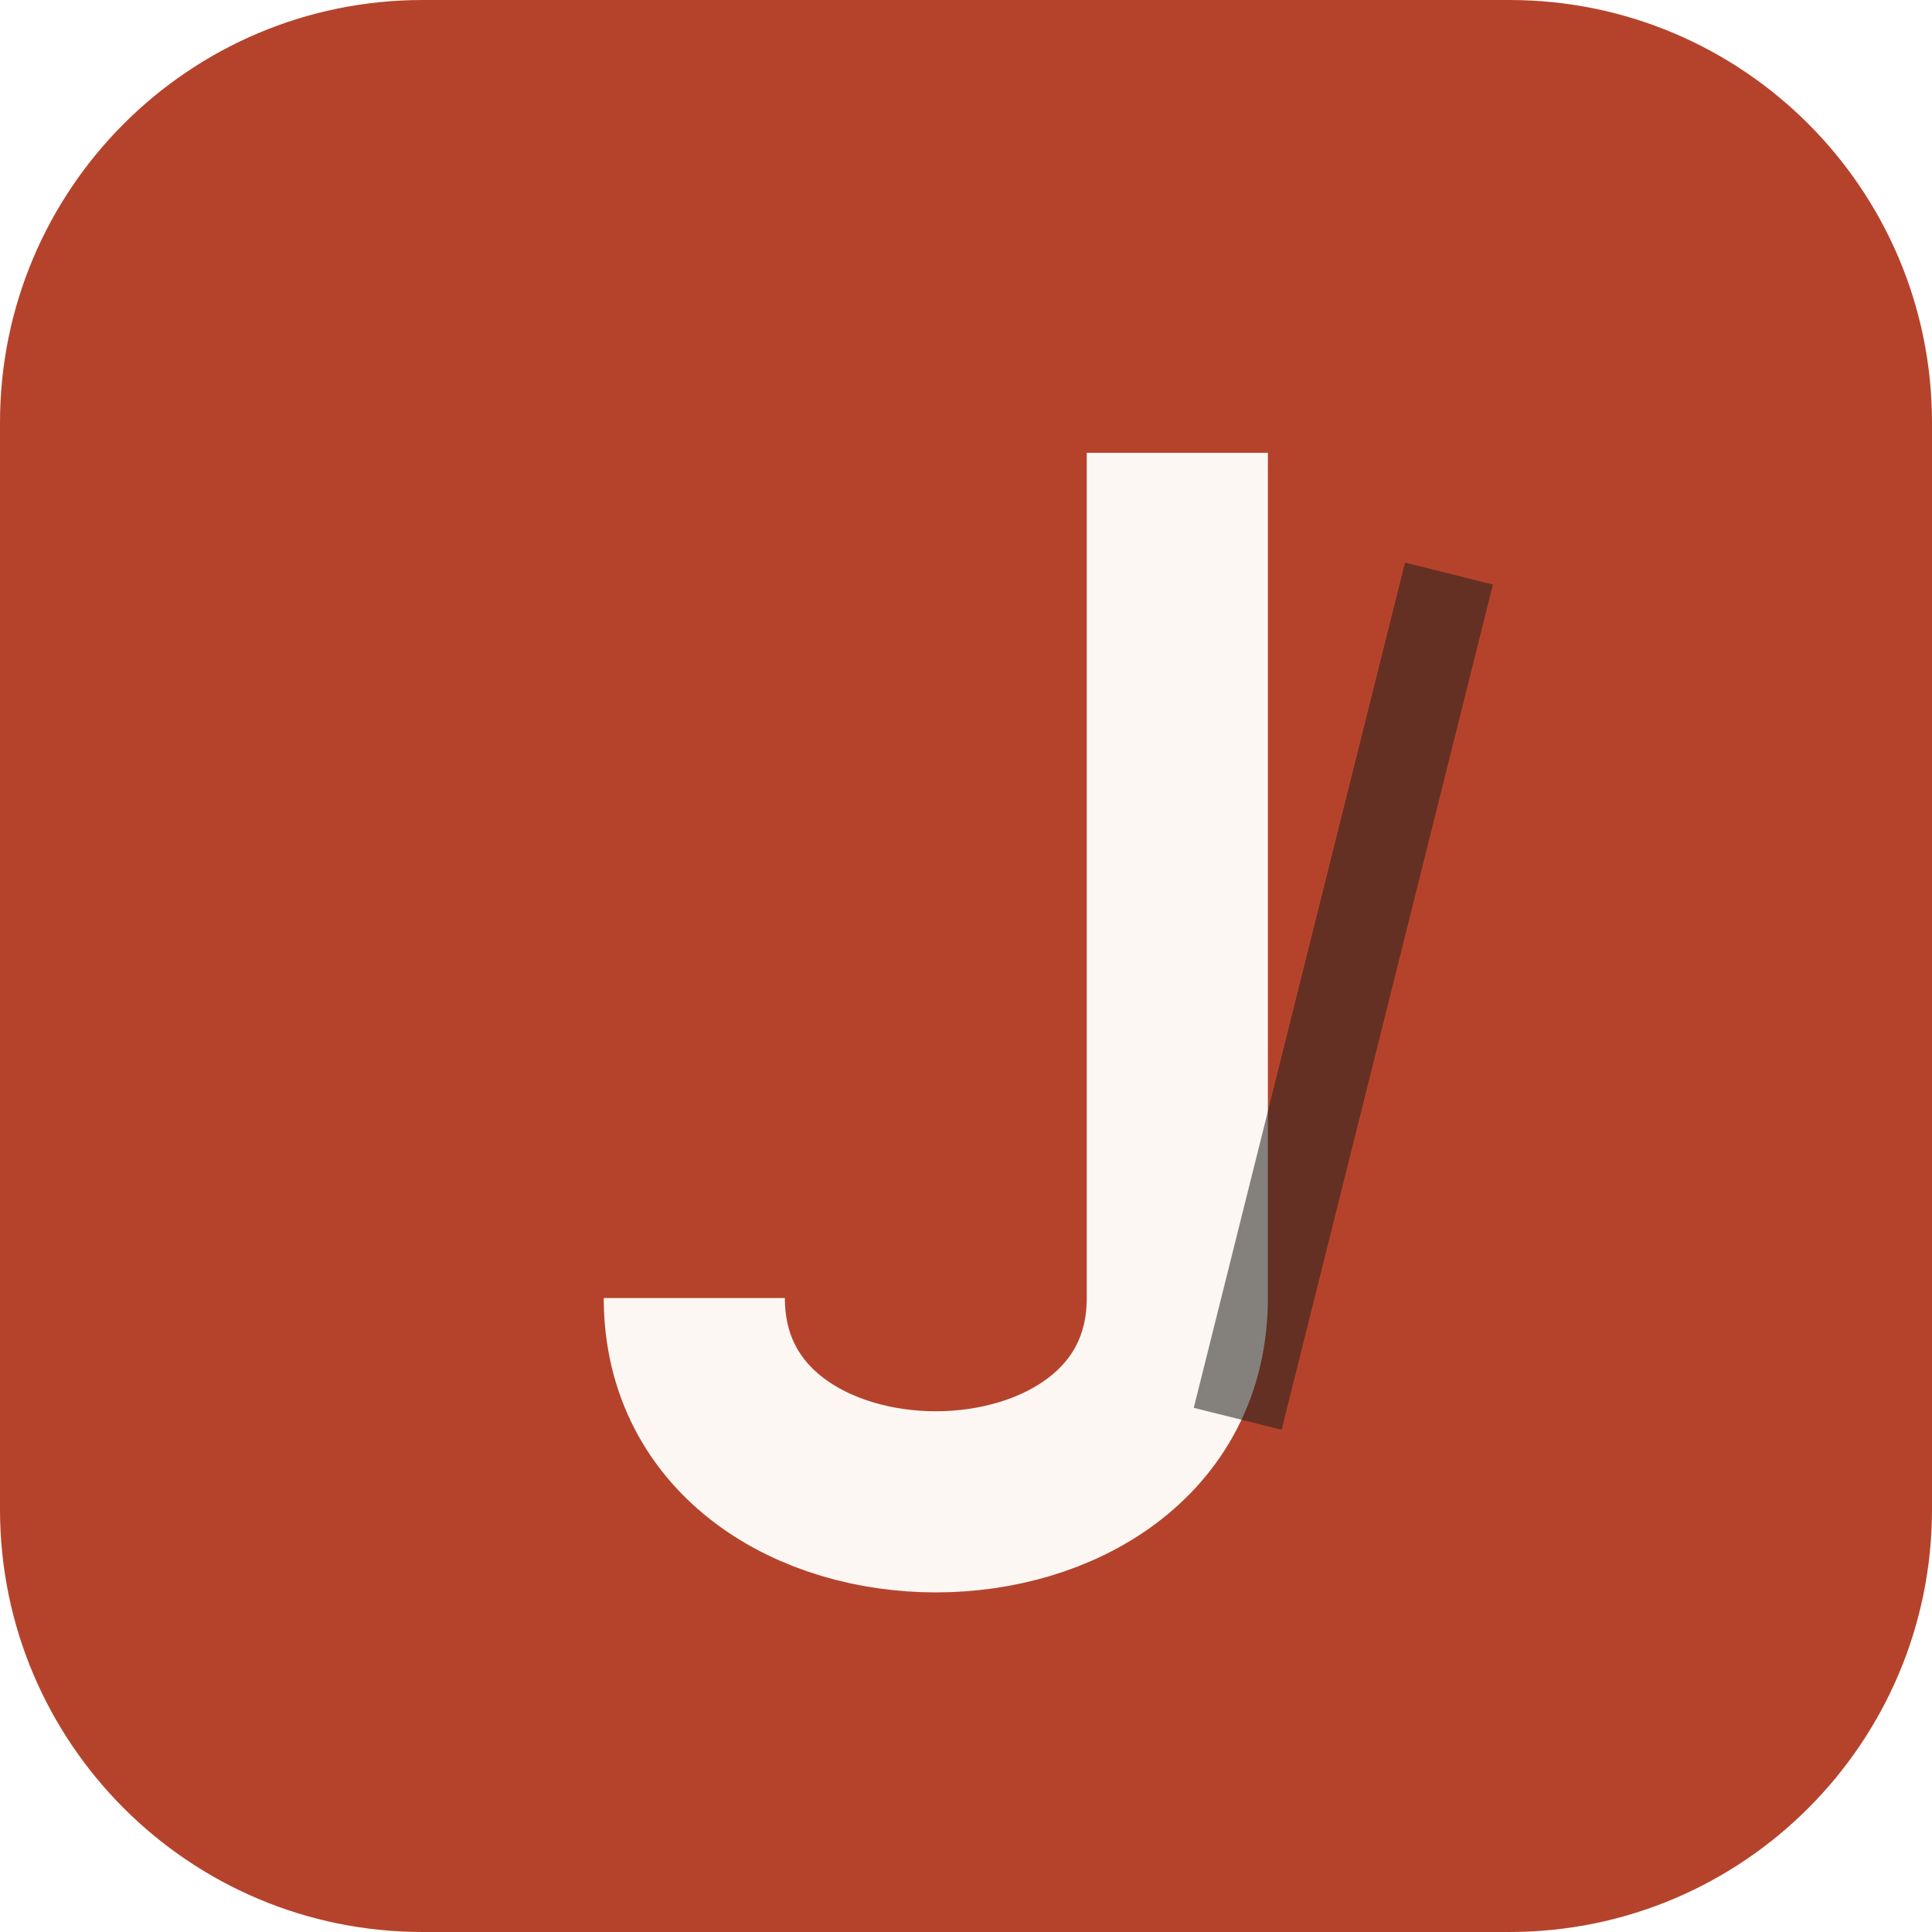
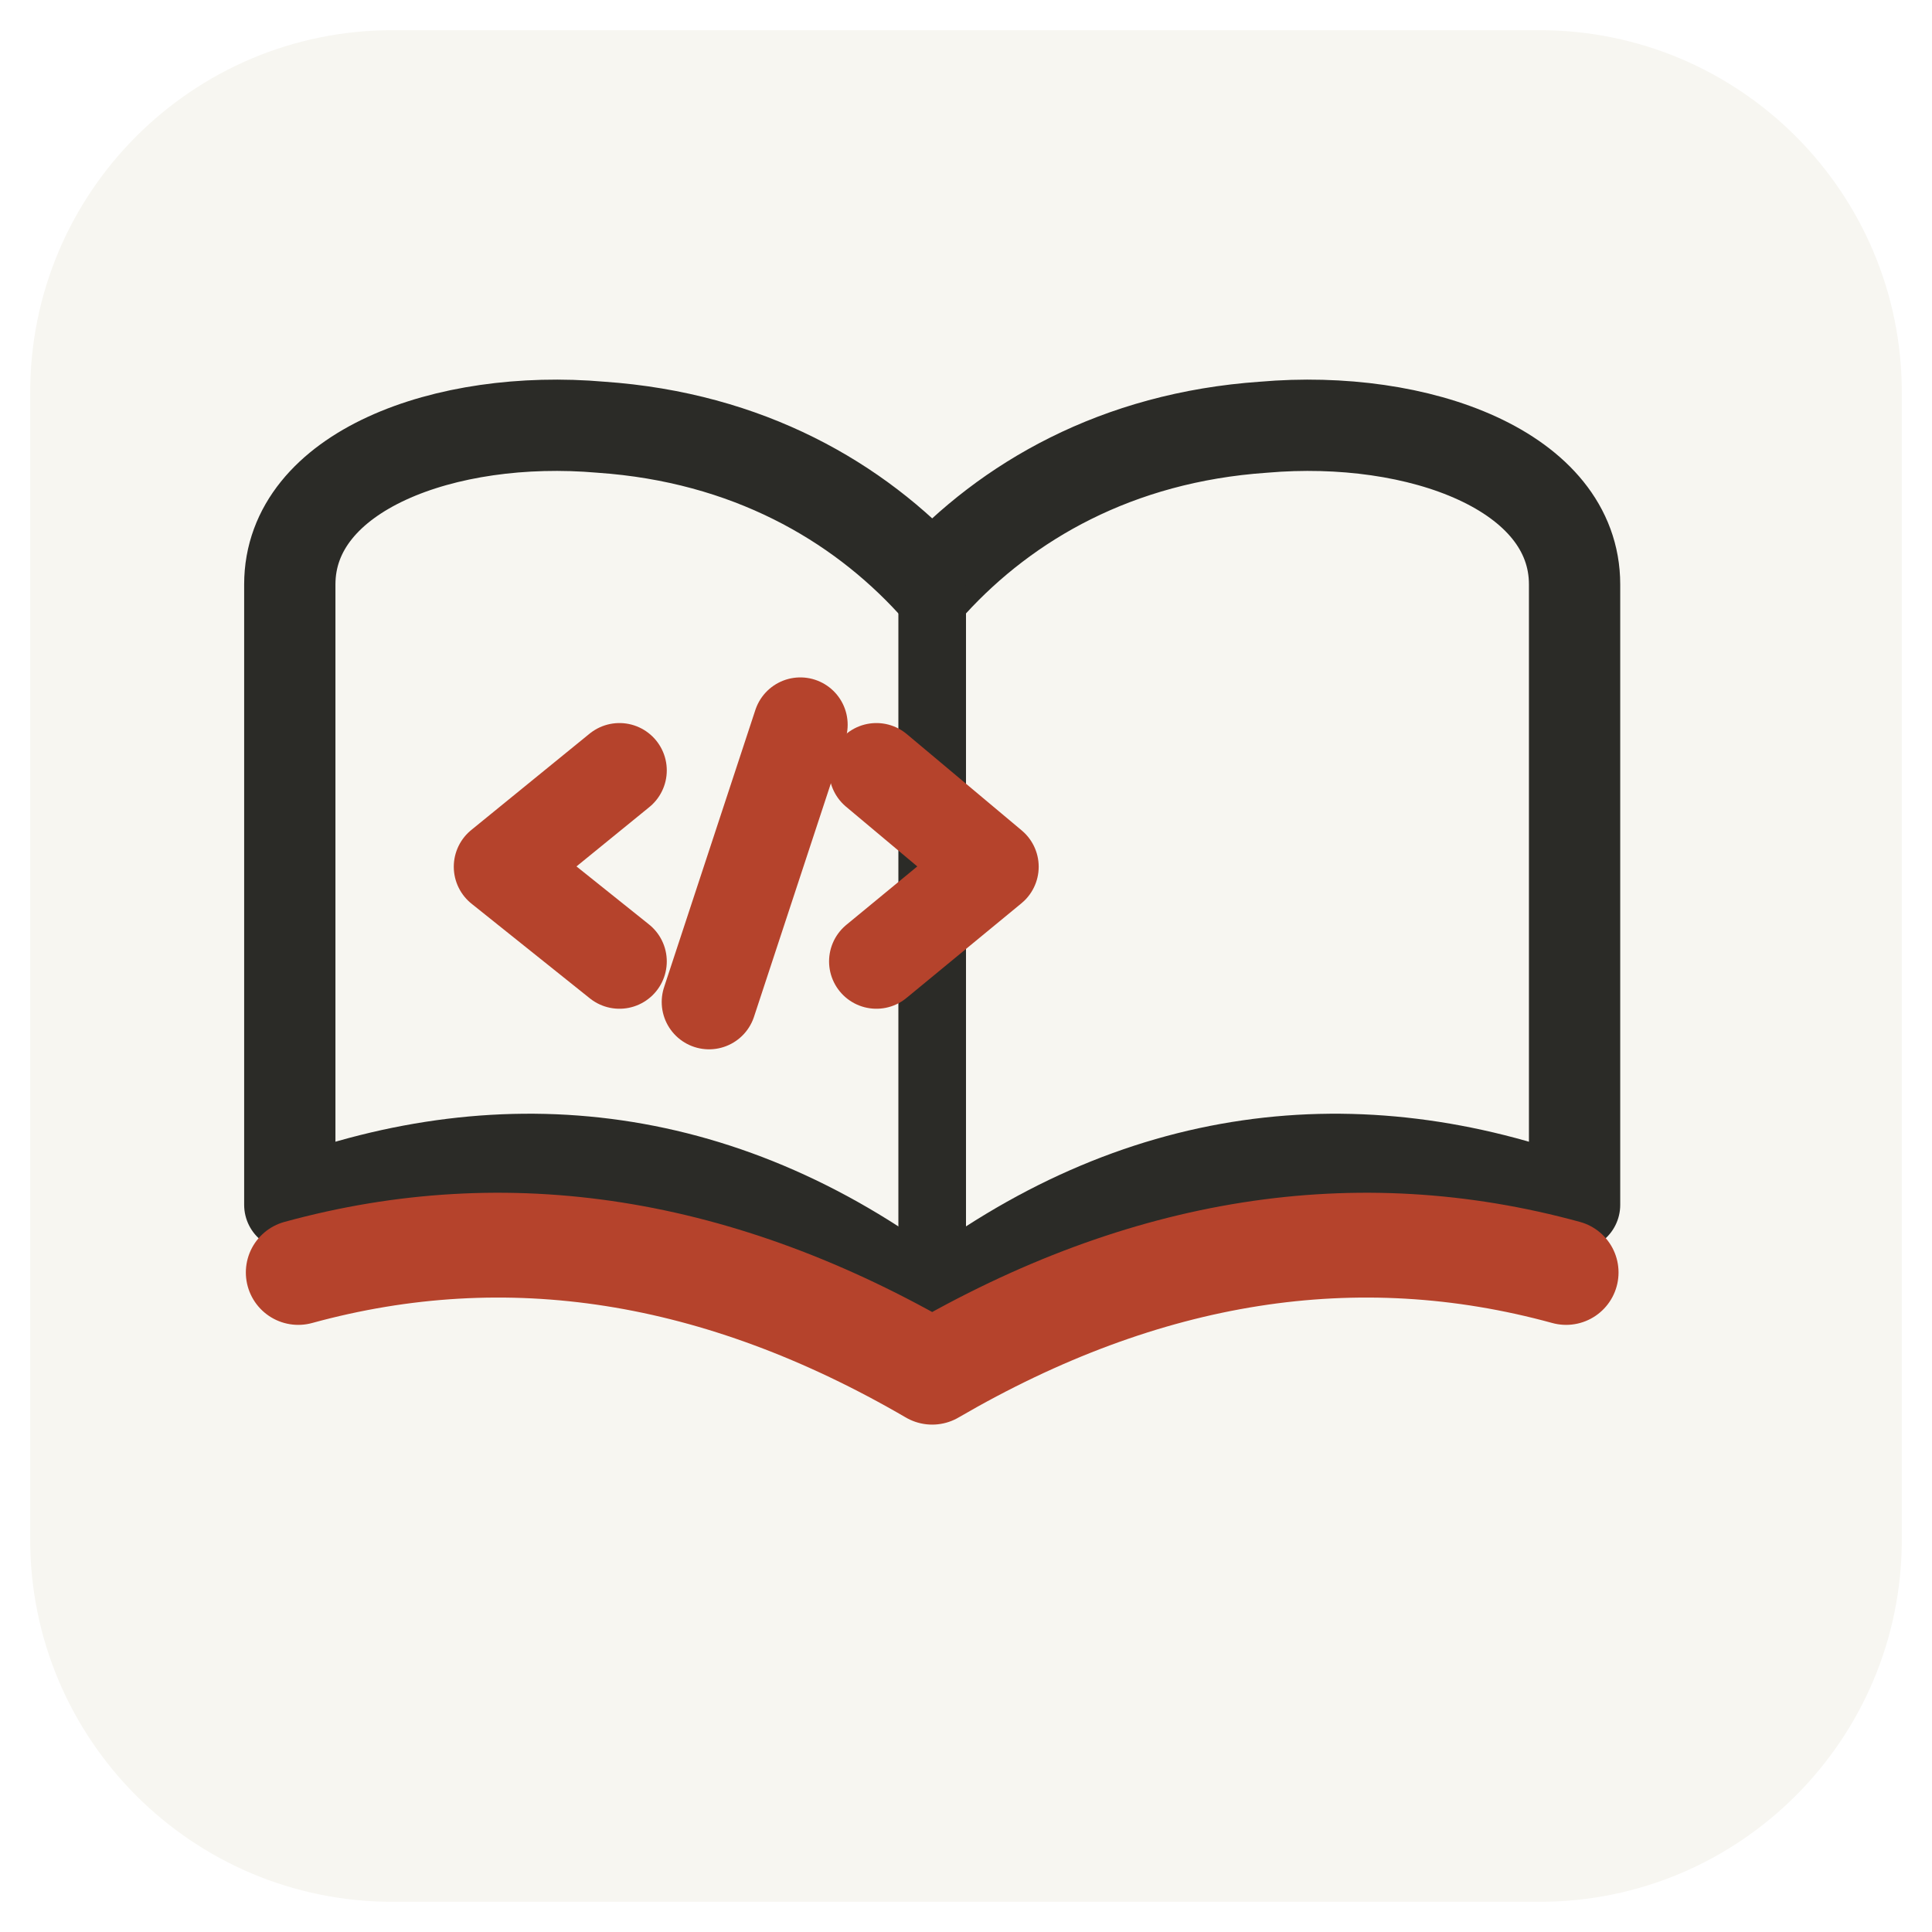
- <svg xmlns="http://www.w3.org/2000/svg" viewBox="0 0 64 64">
-   <rect width="64" height="64" rx="14" fill="#b5432c" />
-   <path d="M39 15v28c0 9-16 9-16 0" fill="none" stroke="#fdf7f4" stroke-width="6" />
-   <path d="m48 19-7 28" stroke="#21201b" stroke-width="3" opacity="0.55" />
+ <svg xmlns="http://www.w3.org/2000/svg" viewBox="0 0 64 64" role="img" aria-labelledby="title">
+   <rect x="1" y="1" width="62" height="62" rx="12" fill="#F7F6F1" />
+   <g transform="translate(4 9) scale(0.56 0.56)">
+     <g fill="none" stroke="#2B2B27" stroke-width="5.4" stroke-linecap="round" stroke-linejoin="round">
+       <path d="M10 18.5 C10 11.8 19.2 8.4 28.4 9.2 C37.1 9.8 43.6 13.6 48 18.4 C52.4 13.6 58.9 9.8 67.6 9.2 C76.8 8.4 86 11.8 86 18.5 L86 55.2 C73.2 50.4 60.1 51.8 48 61.2 C35.9 51.8 22.8 50.4 10 55.2 Z" />
+       <path d="M48 18.8 L48 60.8" stroke-width="4" />
+     </g>
+     <g fill="none" stroke="#B5432C" stroke-width="5.6" stroke-linecap="round" stroke-linejoin="round">
+       <path d="M29.5 29.5 L22.5 35.2 L29.5 40.8" />
+       <path d="M40.2 26.8 L34.8 43.2" />
+       <path d="M44.7 29.5 L51.5 35.2 L44.7 40.8" />
+       <path d="M10.5 59.2 Q29.1 54.1 48 65.1 Q66.9 54.1 85.5 59.2" stroke-width="6.2" />
+     </g>
+   </g>
</svg>
